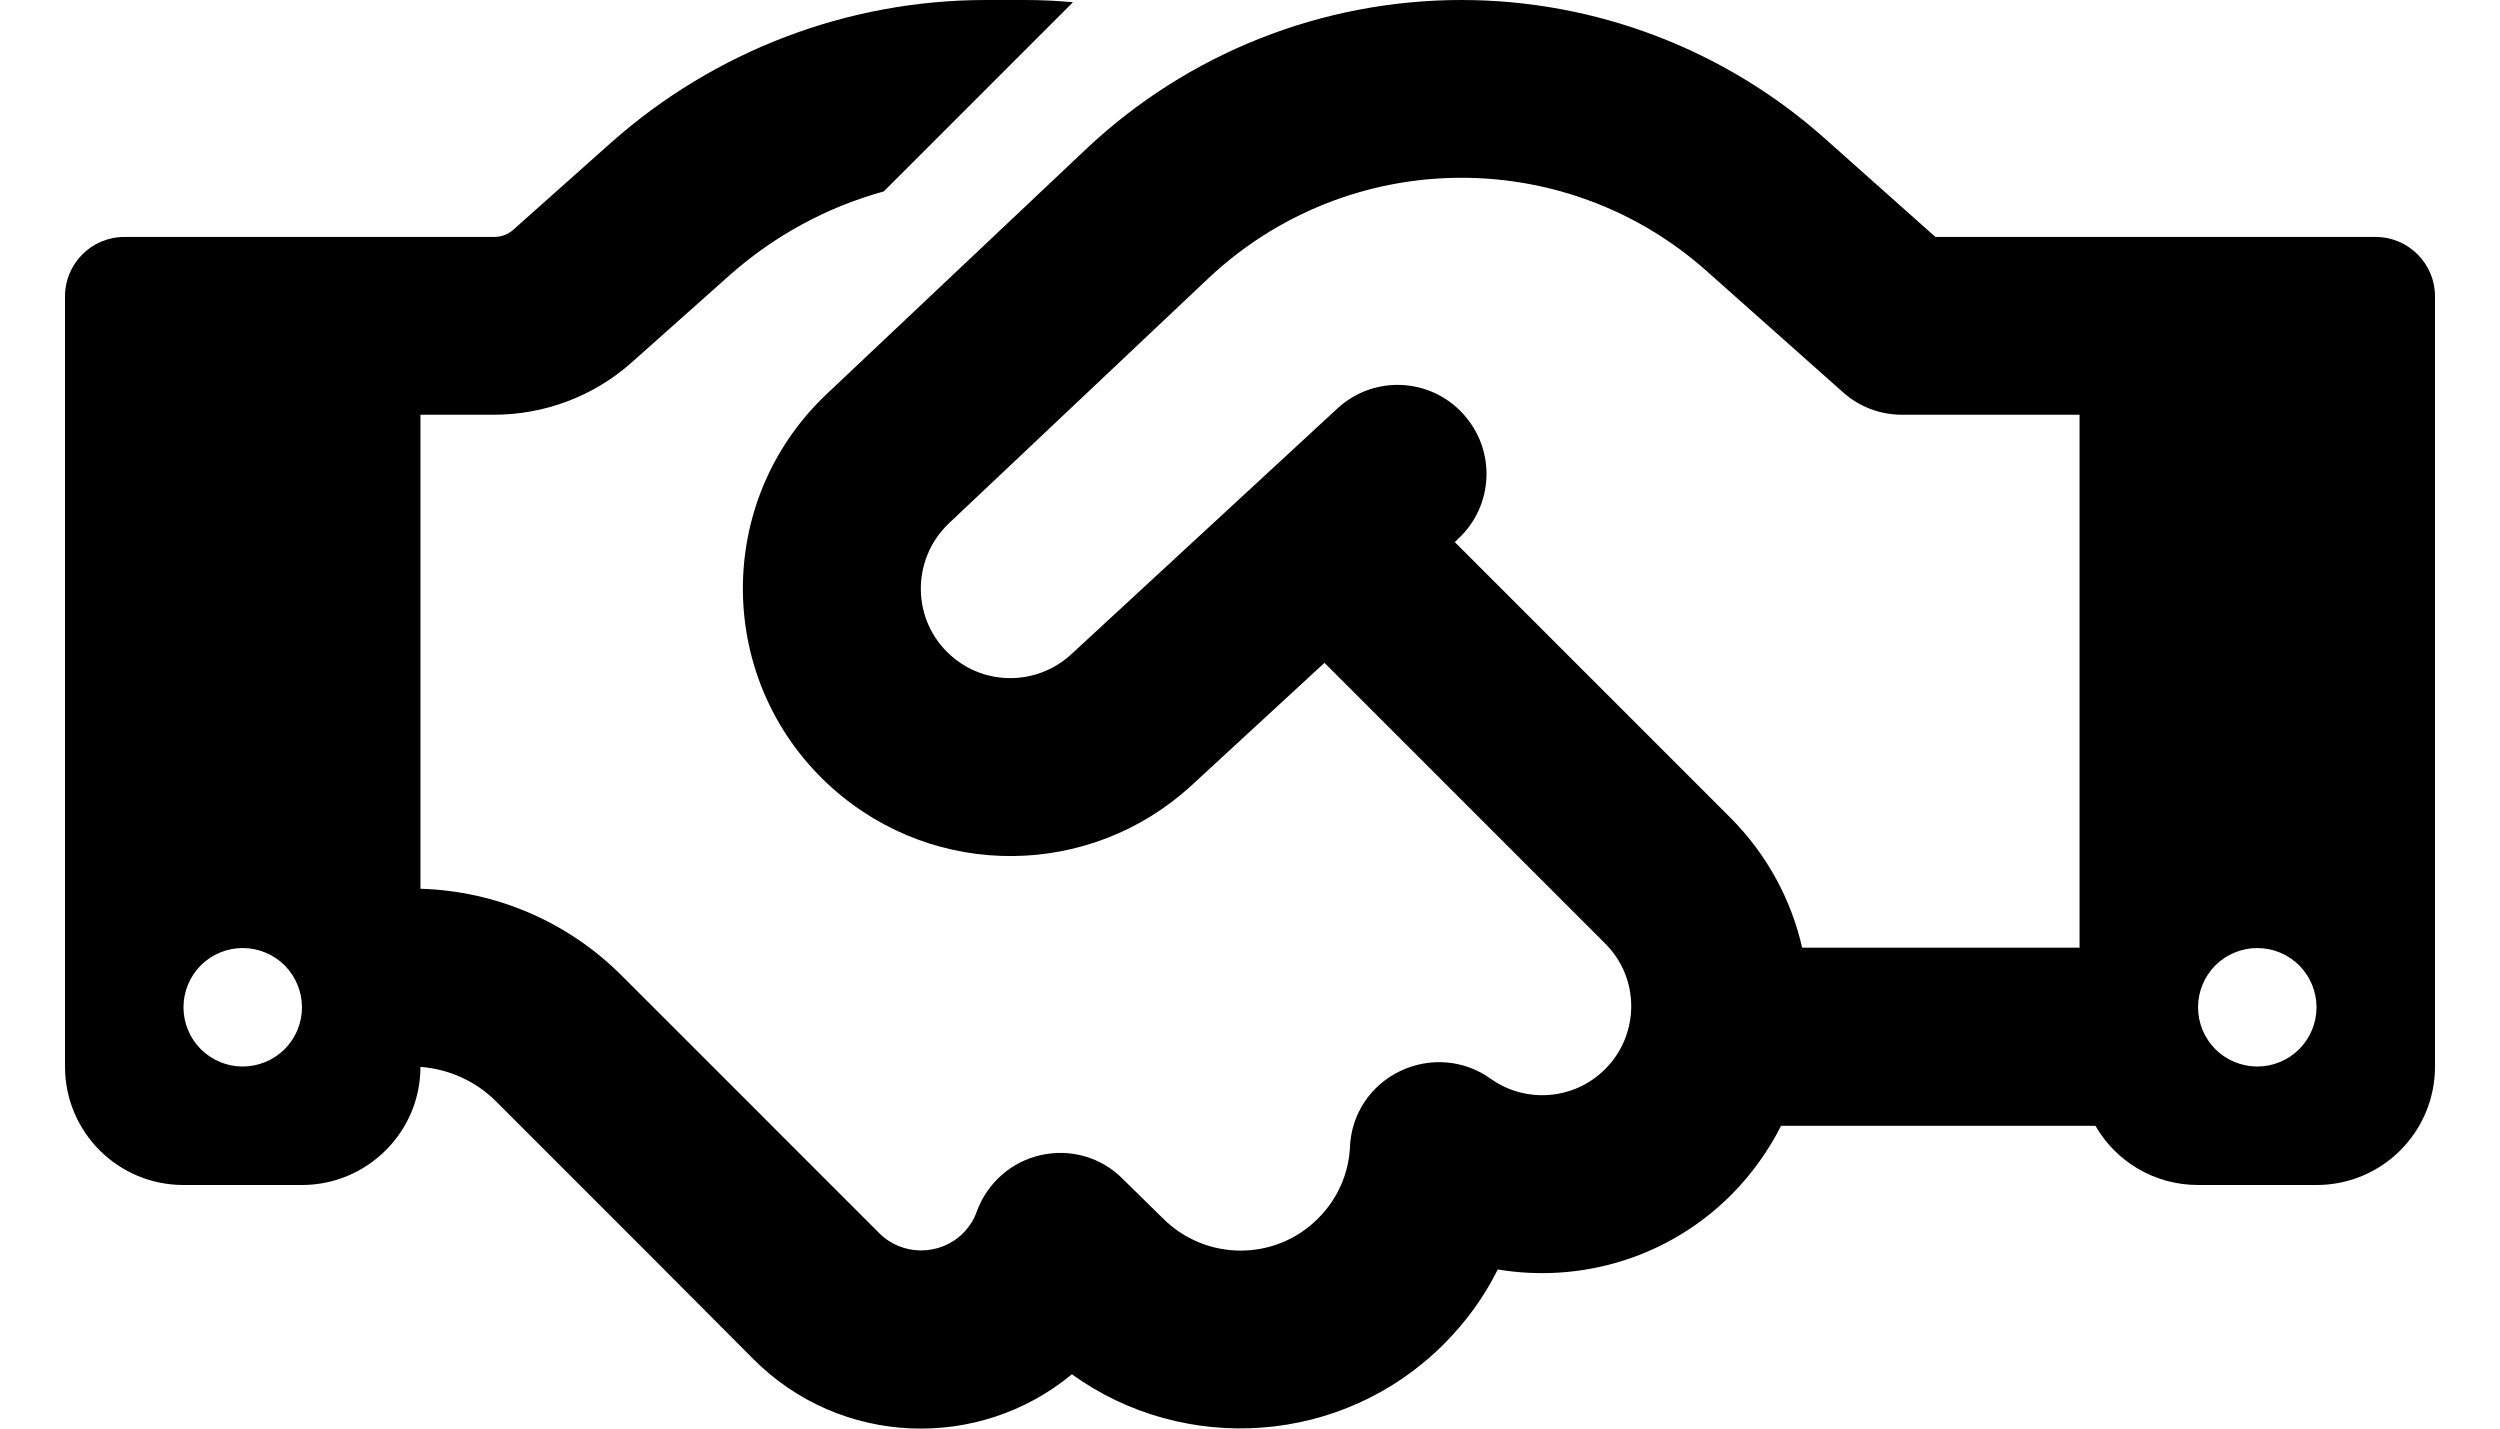
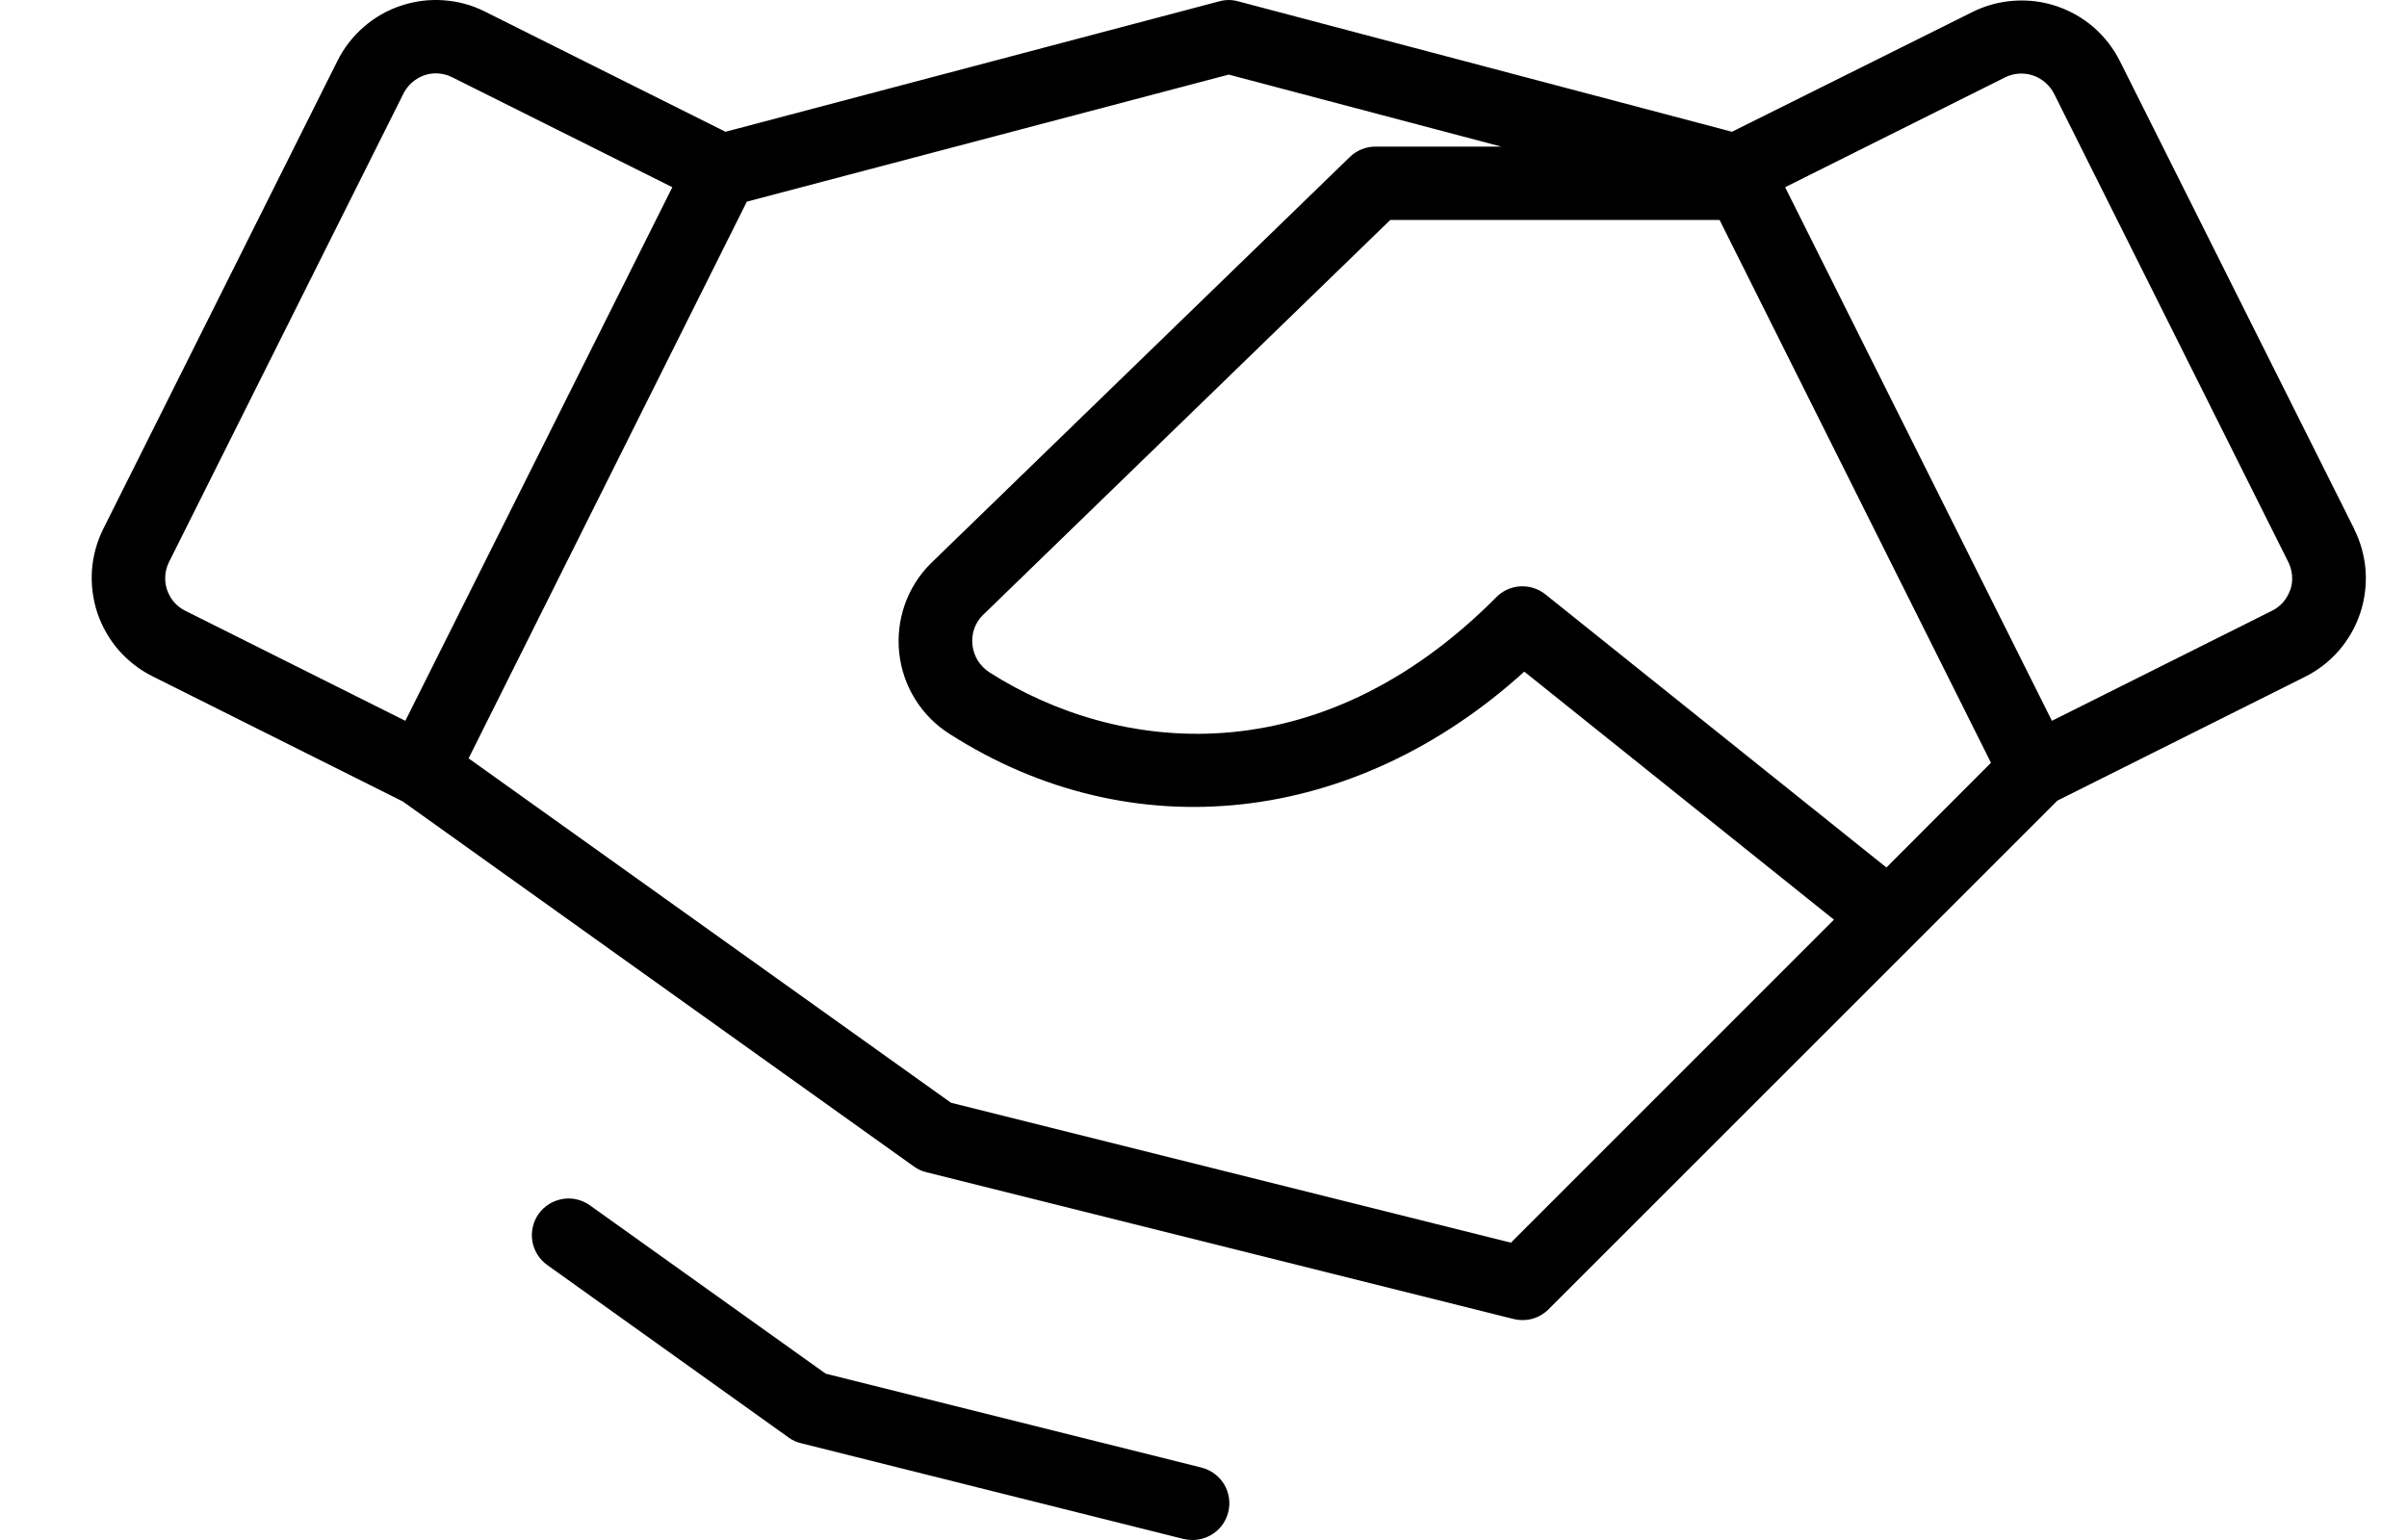
- <svg xmlns="http://www.w3.org/2000/svg" width="28" height="16" viewBox="0 0 28 16" fill="none">
-   <path d="M12.017 0.025L9.898 2.144C9.263 2.319 8.674 2.638 8.177 3.078L7.073 4.061C6.65 4.438 6.099 4.645 5.531 4.645H4.709V9.954C5.555 9.979 6.36 10.323 6.961 10.925L8.438 12.401L8.728 12.692L9.848 13.812C10.105 14.069 10.528 14.069 10.786 13.812C10.856 13.741 10.91 13.658 10.939 13.571C11.055 13.252 11.325 13.011 11.657 12.937C11.988 12.862 12.337 12.961 12.577 13.206L13.025 13.646C13.506 14.127 14.286 14.127 14.763 13.646C14.987 13.422 15.107 13.136 15.12 12.841C15.136 12.476 15.352 12.153 15.684 11.995C16.016 11.837 16.401 11.87 16.696 12.082C17.086 12.36 17.629 12.323 17.978 11.974C18.367 11.584 18.367 10.954 17.978 10.568L14.834 7.424L13.349 8.793C12.216 9.838 10.479 9.855 9.326 8.83C8.011 7.661 7.982 5.62 9.259 4.413L12.167 1.667C13.303 0.597 14.805 0 16.368 0C17.866 0 19.313 0.552 20.429 1.543L21.677 2.654H26.609C26.974 2.654 27.272 2.953 27.272 3.318V11.945C27.272 12.679 26.679 13.272 25.945 13.272H24.618C24.128 13.272 23.697 13.007 23.469 12.609H19.948C19.807 12.887 19.62 13.152 19.388 13.384C18.678 14.094 17.695 14.372 16.775 14.218C16.625 14.521 16.422 14.803 16.169 15.056C15.037 16.188 13.266 16.3 12.005 15.392C10.964 16.255 9.413 16.201 8.438 15.222L7.322 14.102L7.032 13.812L5.555 12.335C5.327 12.107 5.029 11.974 4.709 11.949C4.709 12.679 4.112 13.272 3.382 13.272H2.055C1.321 13.272 0.728 12.679 0.728 11.945V3.318C0.728 2.953 1.026 2.654 1.391 2.654H5.531C5.613 2.654 5.692 2.625 5.75 2.572L6.849 1.593C8.007 0.568 9.496 0 11.043 0H11.47C11.652 0 11.839 0.008 12.017 0.025ZM23.291 10.618V4.645H21.3C21.055 4.645 20.819 4.554 20.64 4.392L19.11 3.032C18.355 2.36 17.38 1.991 16.368 1.991C15.315 1.991 14.303 2.393 13.536 3.115L10.628 5.861C10.201 6.267 10.209 6.951 10.649 7.341C11.034 7.686 11.619 7.677 11.997 7.329L14.979 4.575C15.381 4.202 16.012 4.226 16.385 4.633C16.758 5.039 16.733 5.666 16.327 6.039L16.294 6.072L19.38 9.158C19.794 9.573 20.064 10.083 20.184 10.614H23.287L23.291 10.618ZM3.382 11.282C3.382 11.106 3.312 10.937 3.188 10.812C3.063 10.688 2.894 10.618 2.718 10.618C2.542 10.618 2.374 10.688 2.249 10.812C2.125 10.937 2.055 11.106 2.055 11.282C2.055 11.458 2.125 11.626 2.249 11.751C2.374 11.875 2.542 11.945 2.718 11.945C2.894 11.945 3.063 11.875 3.188 11.751C3.312 11.626 3.382 11.458 3.382 11.282ZM25.282 11.945C25.458 11.945 25.626 11.875 25.751 11.751C25.875 11.626 25.945 11.458 25.945 11.282C25.945 11.106 25.875 10.937 25.751 10.812C25.626 10.688 25.458 10.618 25.282 10.618C25.106 10.618 24.937 10.688 24.812 10.812C24.688 10.937 24.618 11.106 24.618 11.282C24.618 11.458 24.688 11.626 24.812 11.751C24.937 11.875 25.106 11.945 25.282 11.945Z" fill="black" />
+ <svg xmlns="http://www.w3.org/2000/svg" width="25" height="16" viewBox="0 0 25 16" fill="none">
+   <path d="M24.451 5.494L22.019 0.637C21.952 0.503 21.859 0.383 21.746 0.284C21.633 0.186 21.501 0.111 21.358 0.063C21.216 0.016 21.066 -0.003 20.916 0.008C20.766 0.018 20.62 0.058 20.486 0.125L17.989 1.369L12.857 0.013C12.795 -0.004 12.729 -0.004 12.667 0.013L7.535 1.369L5.038 0.121C4.904 0.053 4.758 0.013 4.608 0.003C4.458 -0.008 4.308 0.011 4.165 0.059C4.023 0.106 3.891 0.181 3.778 0.28C3.665 0.378 3.572 0.498 3.505 0.632L1.073 5.494C1.006 5.628 0.966 5.774 0.955 5.924C0.945 6.074 0.964 6.224 1.011 6.367C1.059 6.509 1.134 6.641 1.232 6.754C1.331 6.867 1.45 6.96 1.585 7.027L4.184 8.327L9.493 12.12C9.532 12.148 9.576 12.168 9.622 12.179L15.717 13.703C15.781 13.719 15.847 13.719 15.911 13.703C15.974 13.686 16.032 13.653 16.079 13.608L21.369 8.318L23.94 7.032C24.075 6.965 24.194 6.872 24.293 6.759C24.391 6.645 24.466 6.514 24.514 6.371C24.561 6.229 24.58 6.079 24.57 5.929C24.559 5.779 24.519 5.633 24.452 5.499L24.451 5.494ZM19.593 9.013L16.051 6.175C15.977 6.116 15.885 6.087 15.791 6.092C15.697 6.097 15.608 6.137 15.542 6.204C13.686 8.074 11.605 7.833 10.276 6.985C10.227 6.953 10.186 6.911 10.155 6.862C10.125 6.812 10.106 6.757 10.1 6.699C10.094 6.643 10.1 6.587 10.118 6.534C10.136 6.481 10.166 6.433 10.206 6.393L14.44 2.285H17.86L20.679 7.925L19.593 9.013ZM1.734 6.125C1.704 6.031 1.711 5.929 1.755 5.84L4.19 0.973C4.222 0.91 4.27 0.857 4.329 0.82C4.389 0.782 4.457 0.762 4.527 0.762C4.586 0.762 4.644 0.776 4.697 0.803L6.983 1.945L4.21 7.489L1.925 6.346C1.88 6.324 1.84 6.293 1.807 6.255C1.775 6.217 1.75 6.173 1.734 6.125ZM15.693 12.911L9.877 11.457L4.867 7.879L7.757 2.095L12.762 0.775L15.592 1.523H14.286C14.187 1.523 14.091 1.562 14.02 1.631L9.668 5.853C9.546 5.974 9.454 6.121 9.397 6.283C9.341 6.444 9.321 6.617 9.34 6.787C9.359 6.957 9.415 7.121 9.506 7.266C9.597 7.412 9.719 7.535 9.864 7.626C11.757 8.837 14.067 8.579 15.832 6.978L19.048 9.555L15.693 12.911ZM23.788 6.125C23.772 6.173 23.747 6.217 23.715 6.255C23.682 6.293 23.642 6.324 23.597 6.346L21.312 7.489L18.541 1.945L20.827 0.803C20.917 0.759 21.02 0.752 21.115 0.784C21.21 0.816 21.288 0.884 21.334 0.973L23.765 5.835C23.811 5.925 23.82 6.029 23.79 6.125H23.788ZM12.756 15.714C12.735 15.796 12.687 15.869 12.62 15.92C12.553 15.972 12.471 16 12.387 16C12.355 16 12.323 15.996 12.291 15.989L8.322 14.995C8.275 14.984 8.231 14.964 8.192 14.936L5.684 13.143C5.601 13.084 5.546 12.995 5.529 12.895C5.513 12.796 5.536 12.694 5.595 12.611C5.654 12.529 5.743 12.474 5.843 12.457C5.942 12.44 6.044 12.464 6.127 12.523L8.576 14.272L12.481 15.248C12.53 15.261 12.576 15.283 12.616 15.313C12.656 15.343 12.69 15.381 12.716 15.424C12.741 15.467 12.758 15.515 12.765 15.565C12.772 15.615 12.769 15.666 12.756 15.714Z" fill="black" />
</svg>
